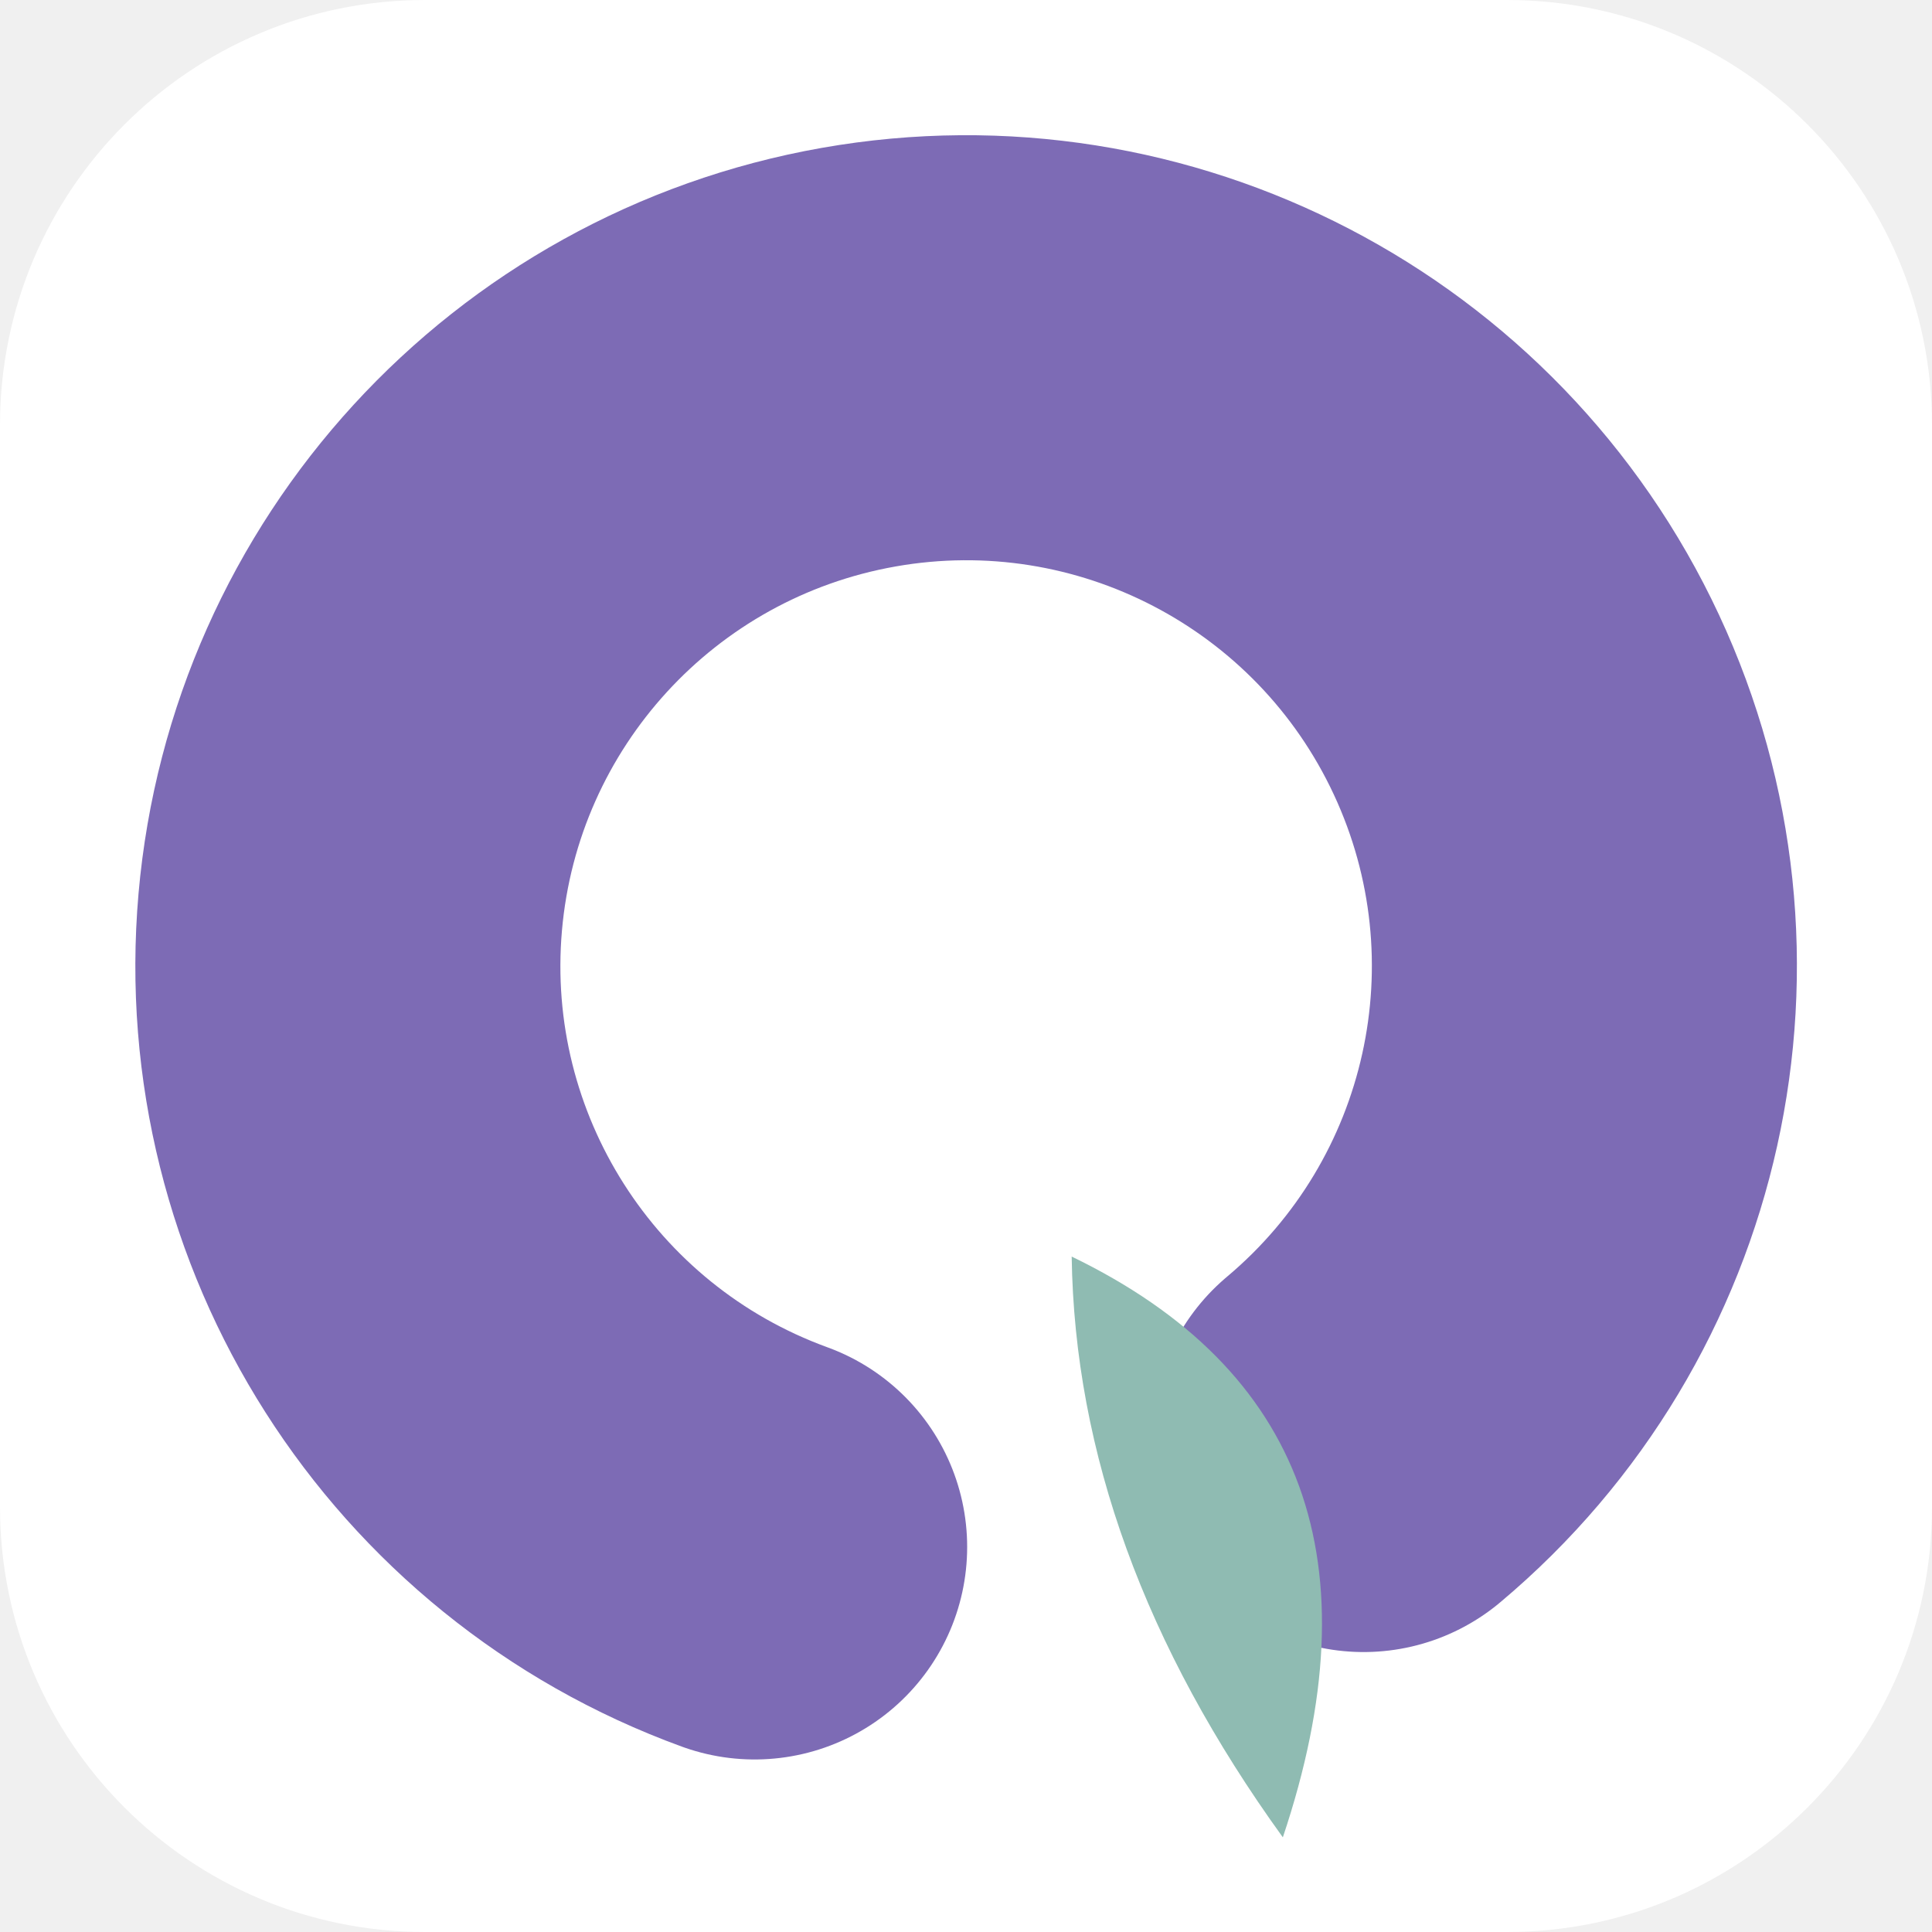
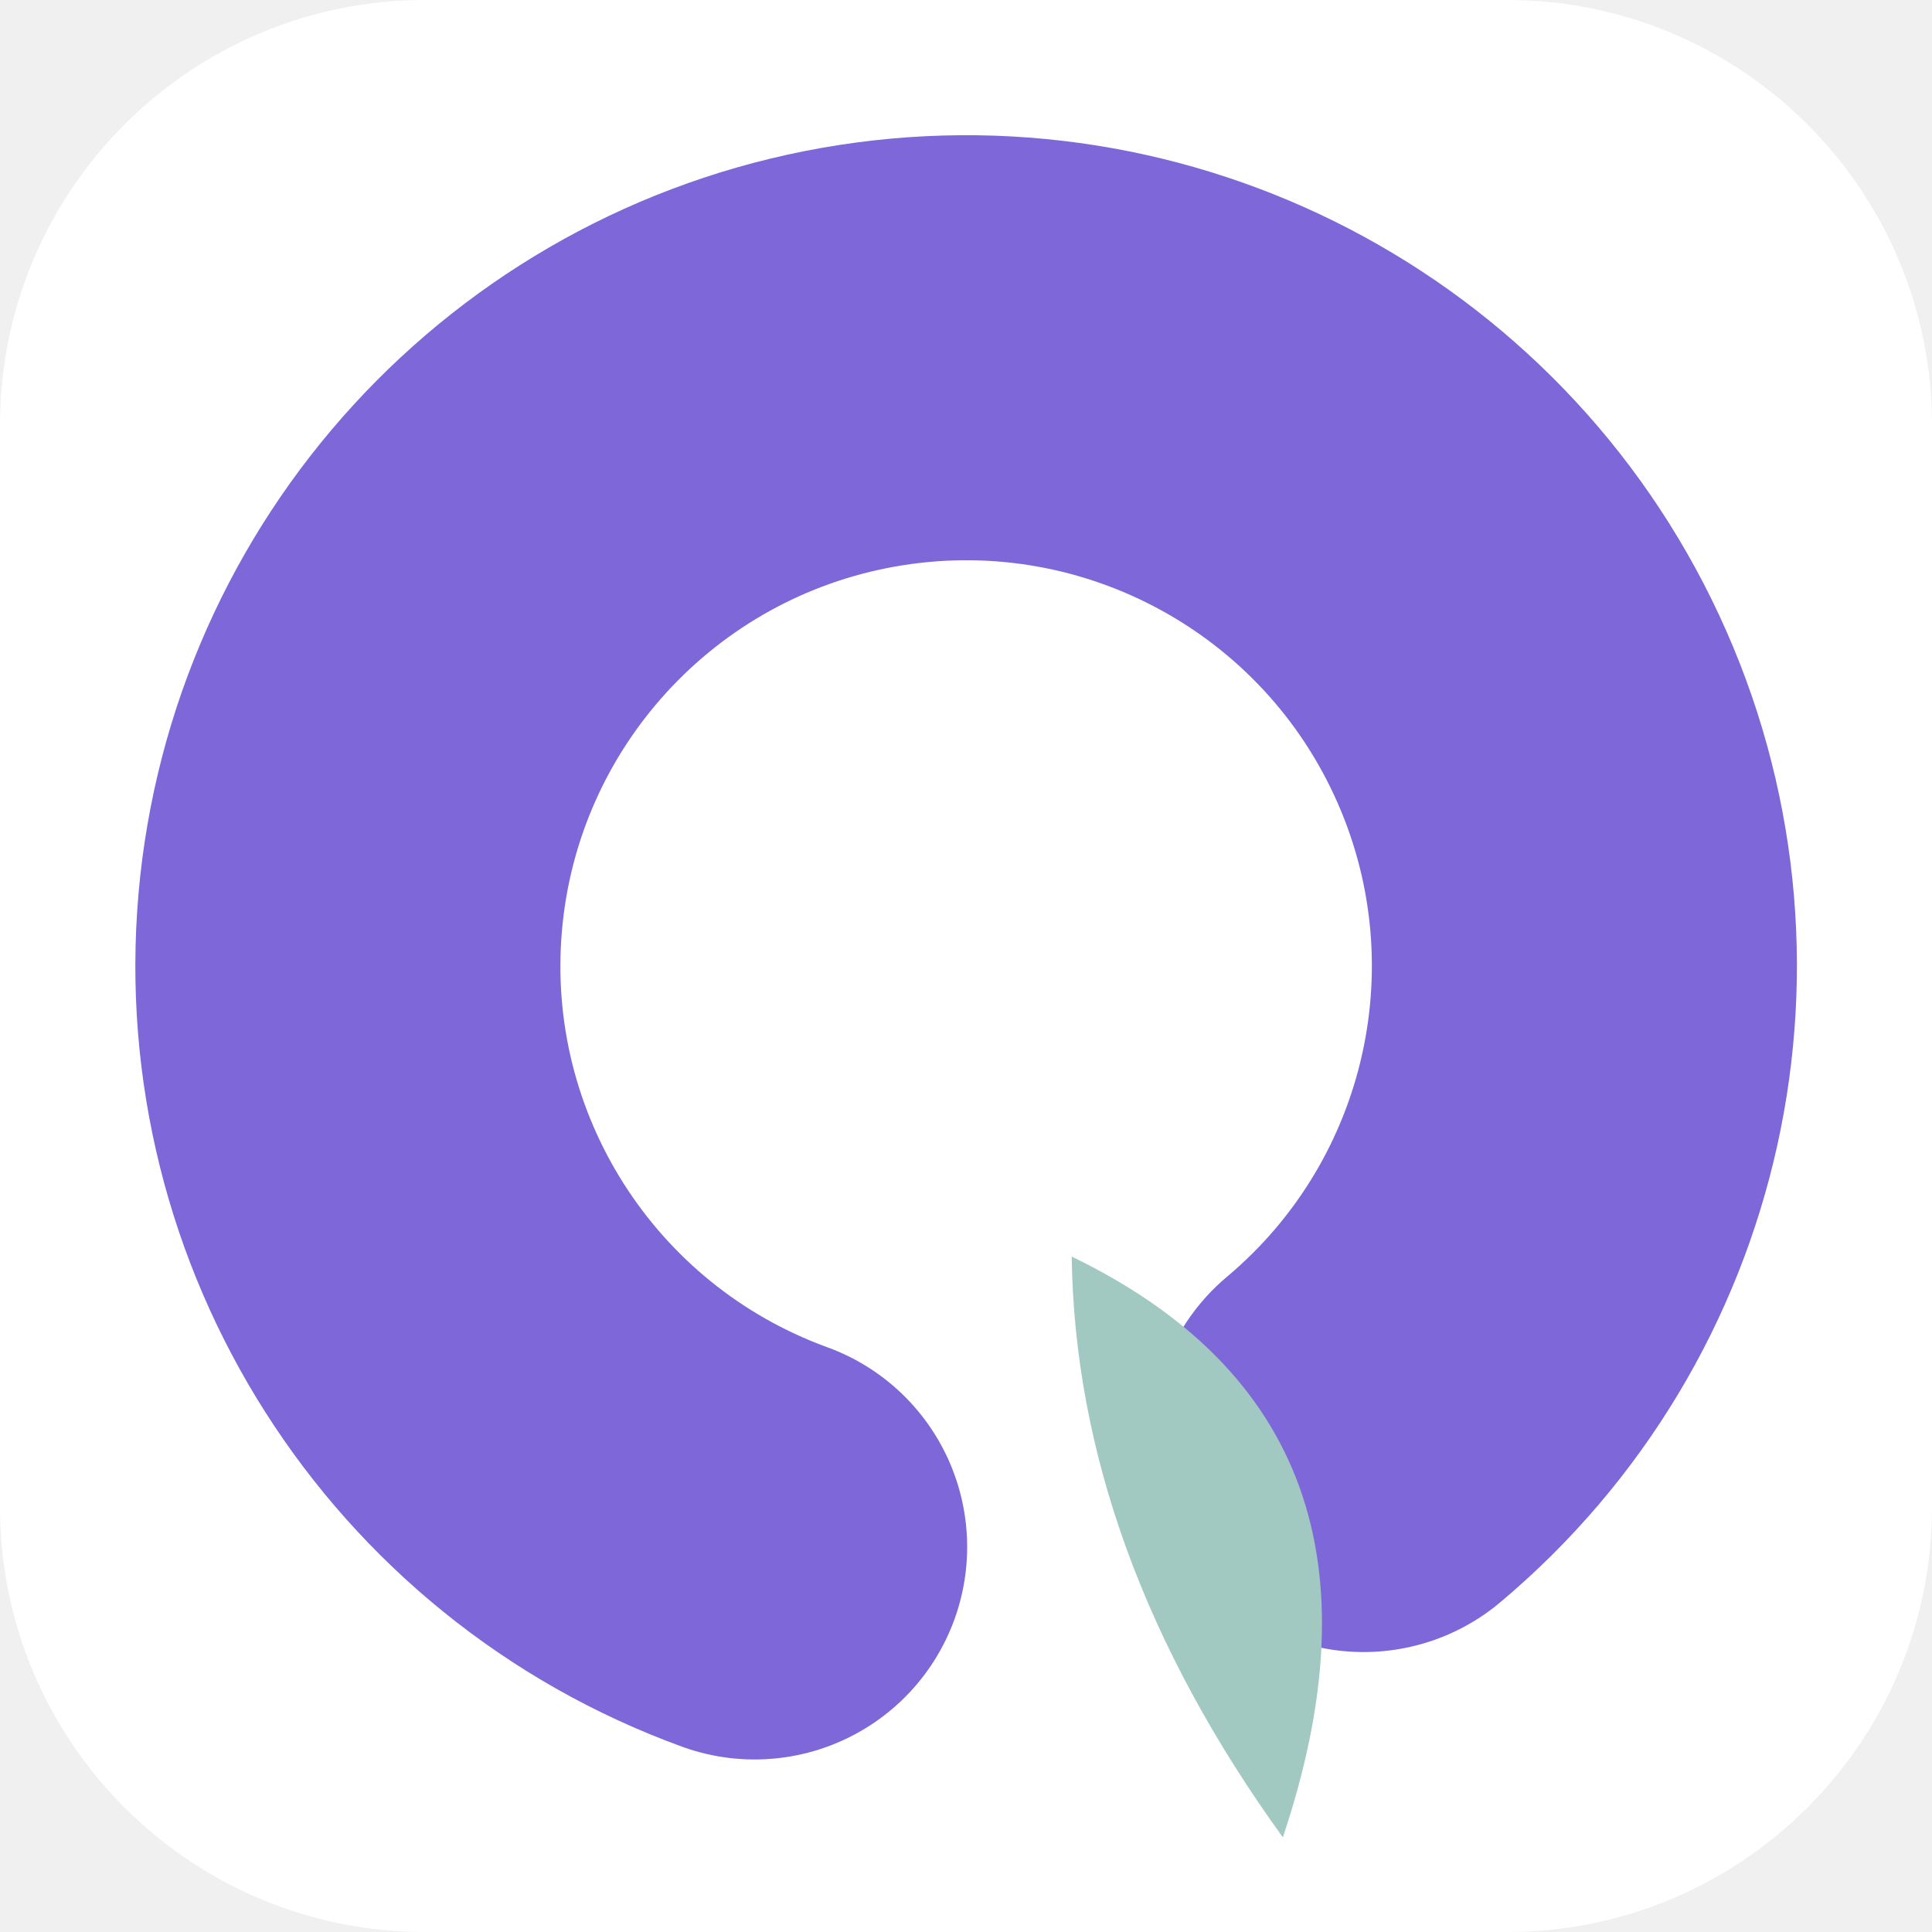
<svg xmlns="http://www.w3.org/2000/svg" width="40" height="40" viewBox="0 0 100 100" fill="none">
  <rect width="100" height="100" rx="22" fill="#ffffff" />
-   <path d="M39.06 80.07A32 32 0 1 1 70.58 74.51" stroke="#7D6BB5" stroke-width="22" stroke-linecap="round" fill="none" />
-   <path d="M55.47 65.04 Q73.55 73.78 66.4 95.1 Q55.69 80.28 55.47 65.04 Z" fill="#8FBBB2" />
+   <path d="M39.06 80.07A32 32 0 1 1 70.58 74.51" stroke="#7D67D9" stroke-width="22" stroke-linecap="round" fill="none" />
+   <path d="M55.47 65.04 Q73.55 73.78 66.4 95.1 Q55.69 80.28 55.47 65.04 Z" fill="#A2C8C2" />
</svg>
